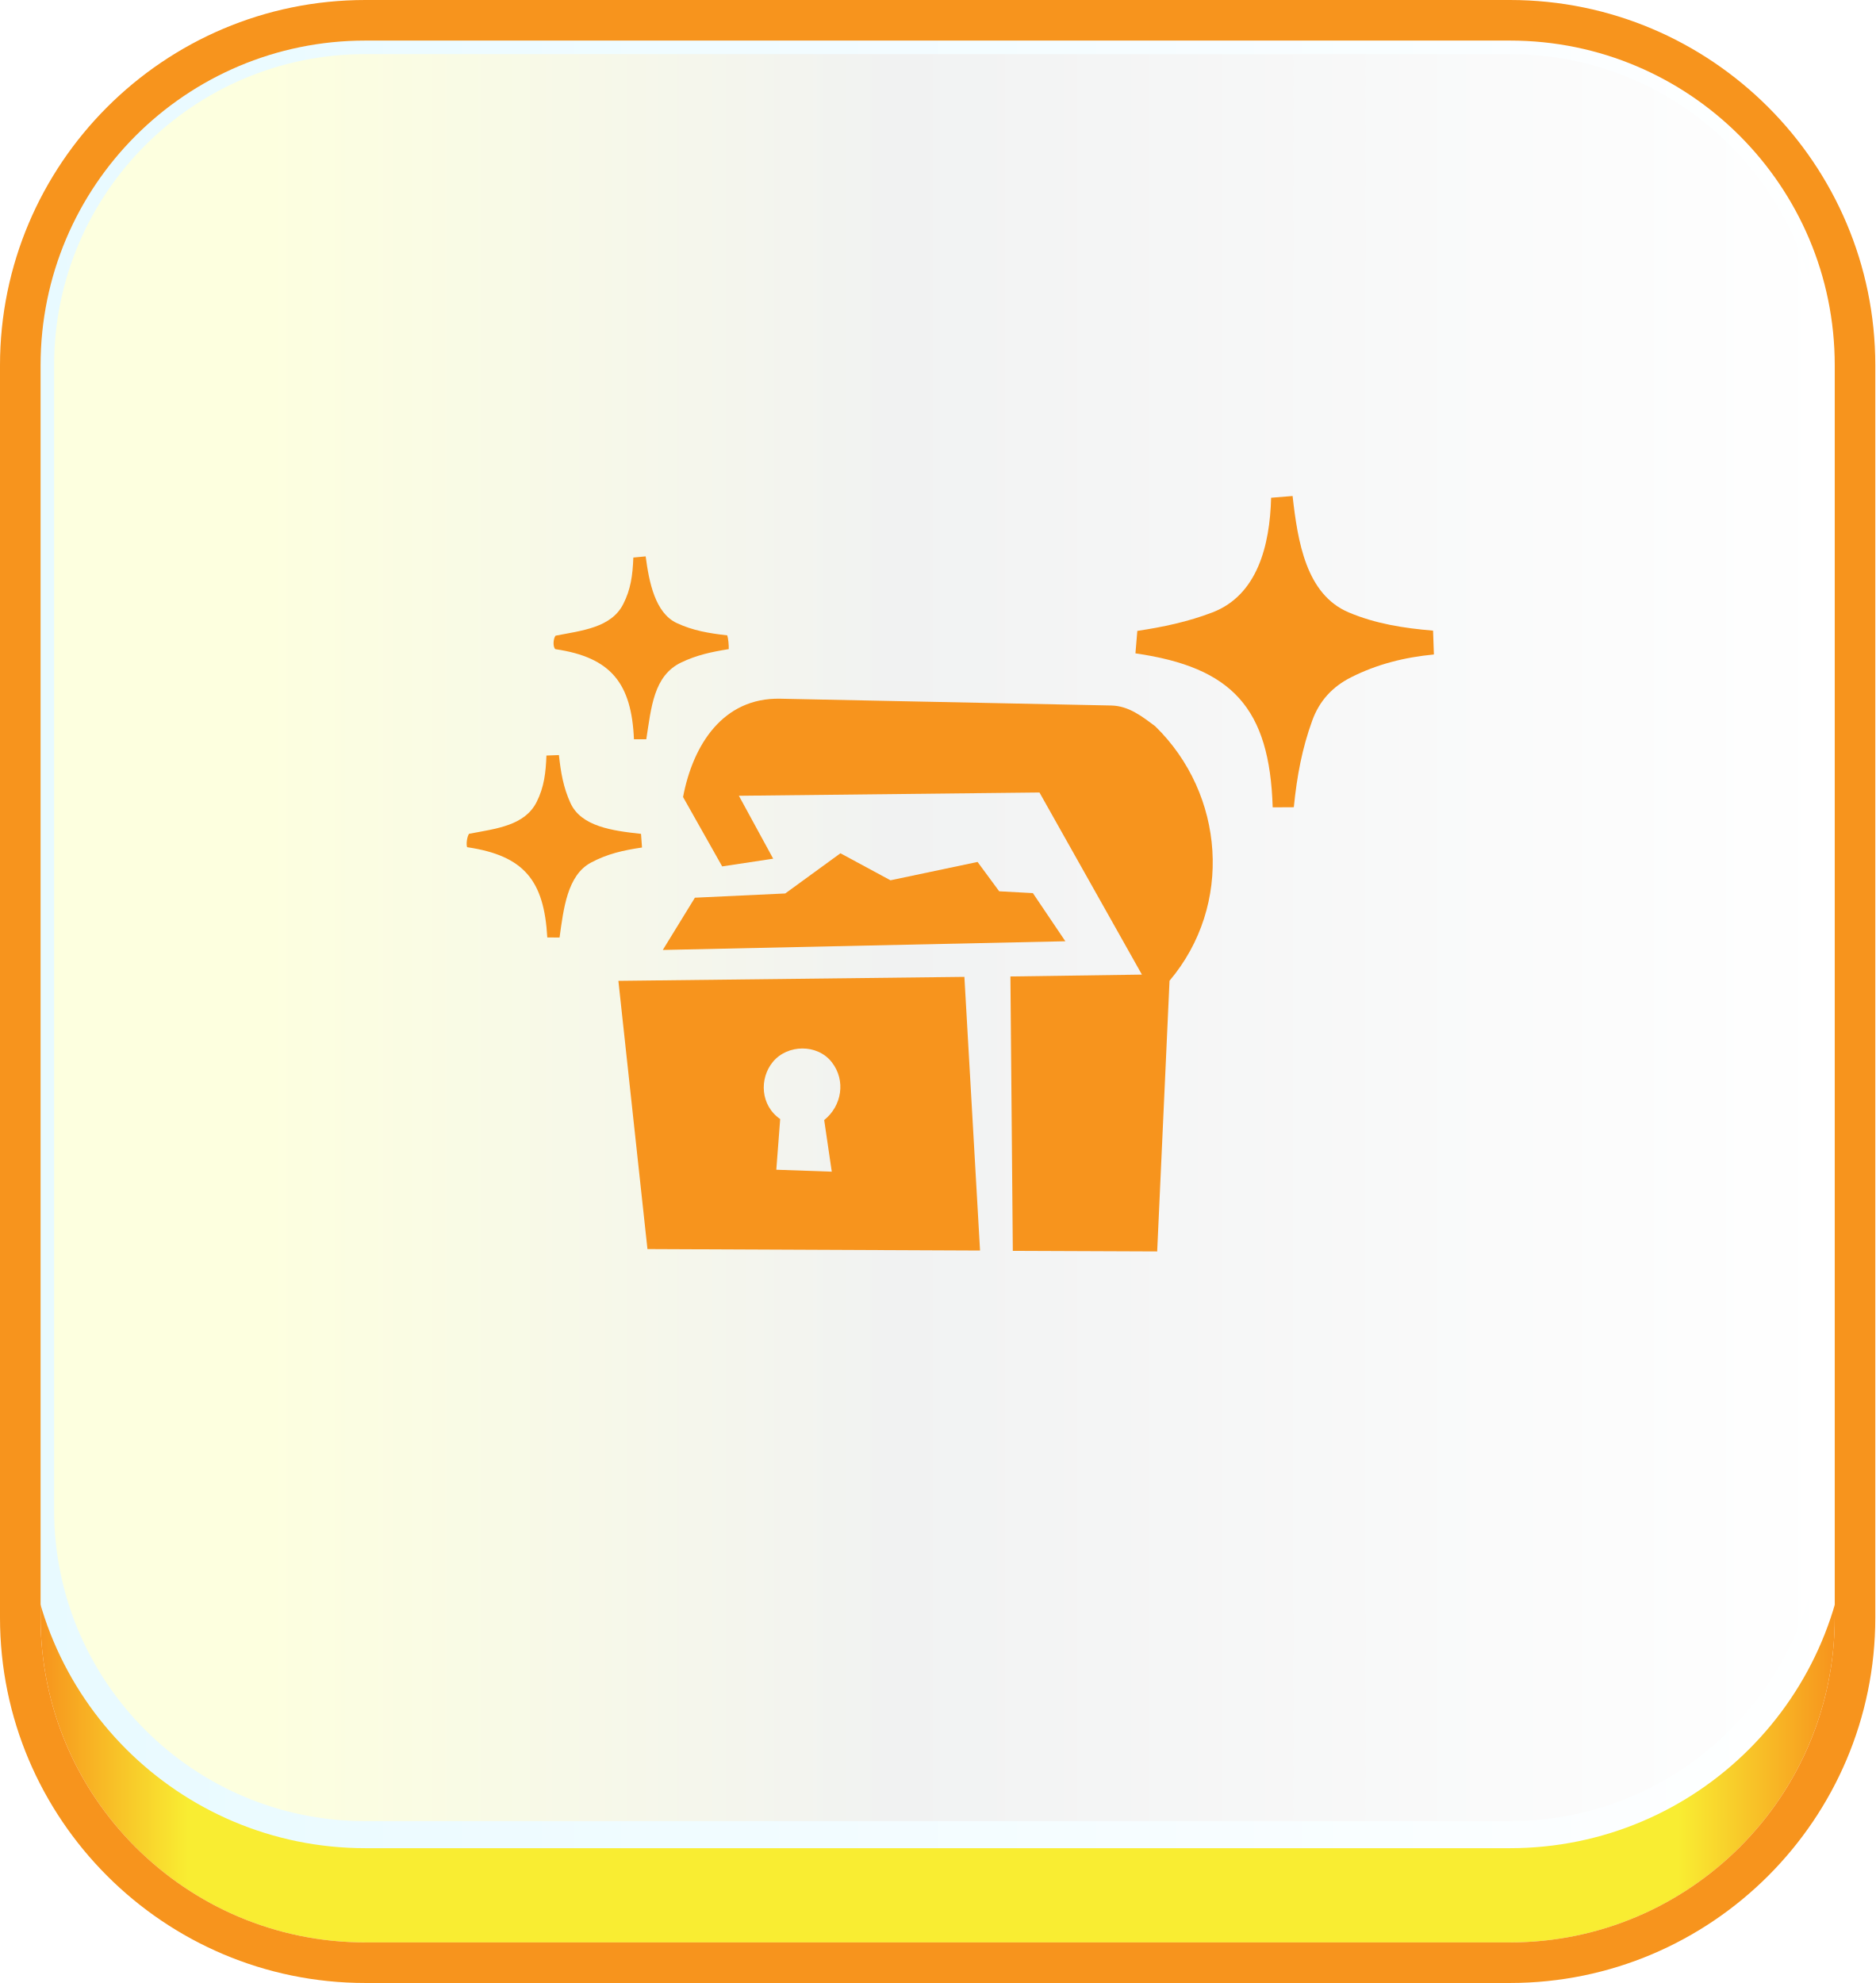
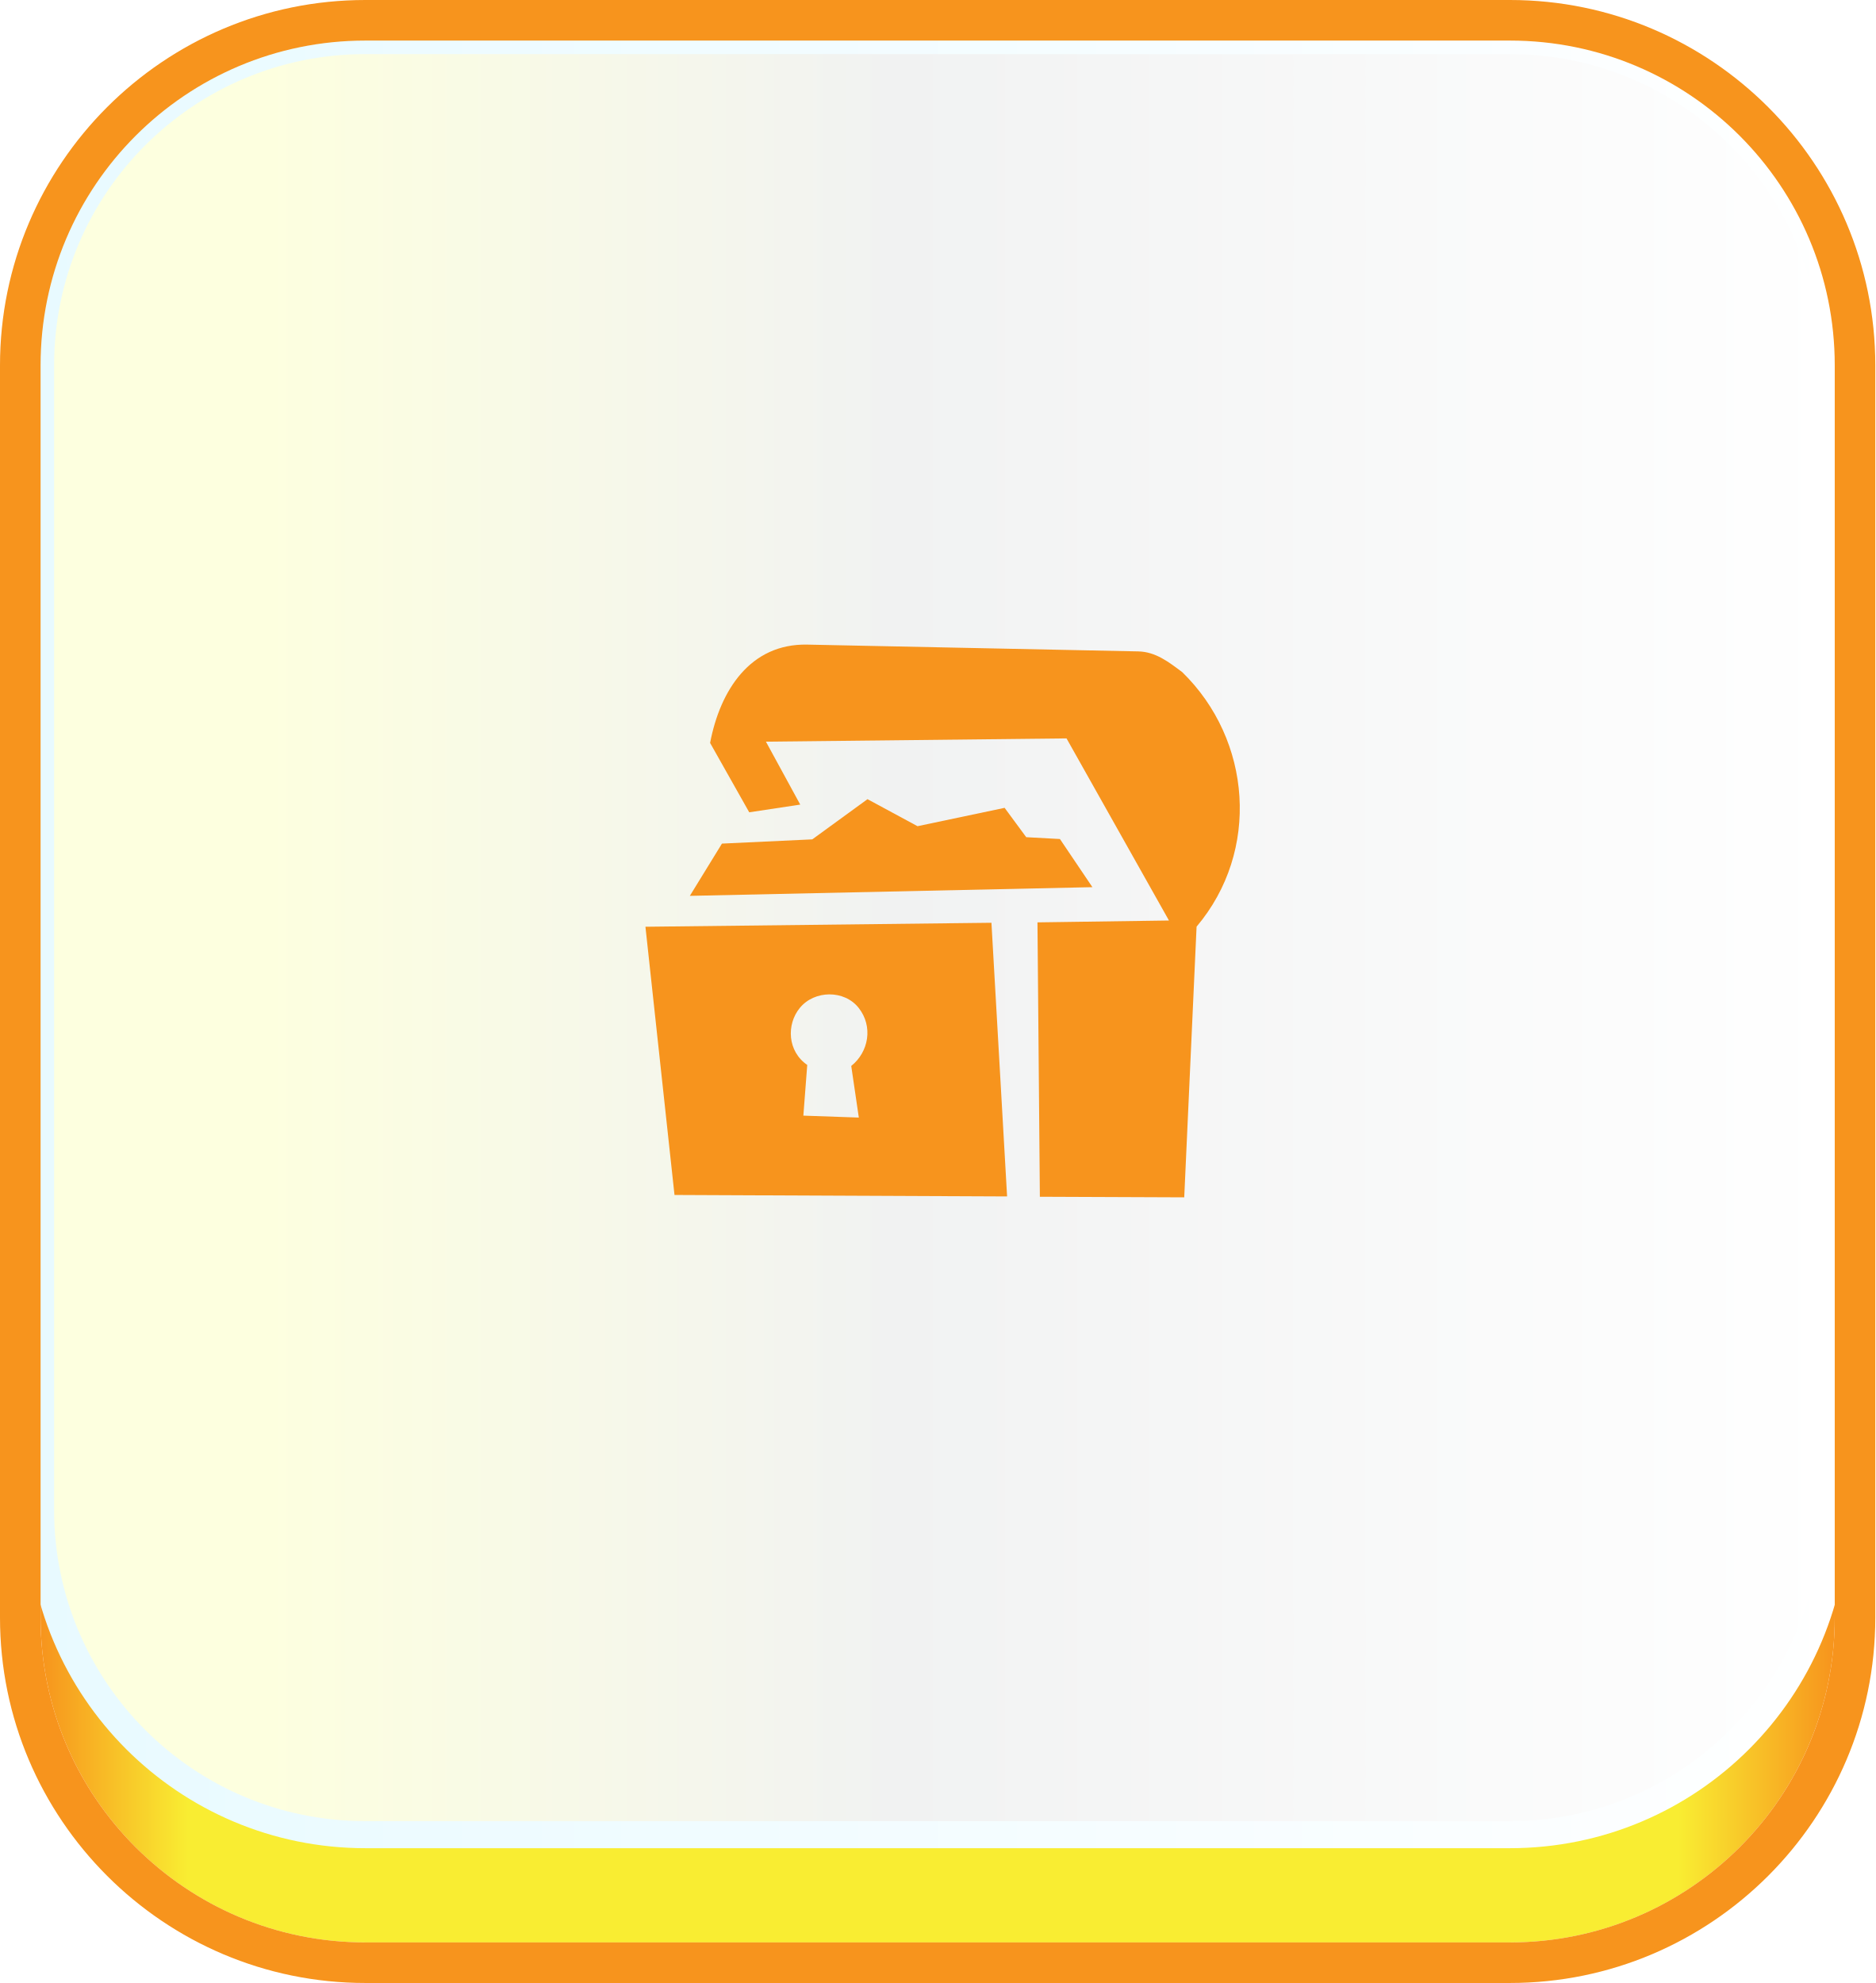
<svg xmlns="http://www.w3.org/2000/svg" id="b" data-name="Layer 2" width="138.653" height="146.621" viewBox="0 0 138.653 146.621">
  <defs>
    <linearGradient id="d" x1="3" y1="77.295" x2="135.653" y2="77.295" gradientUnits="userSpaceOnUse">
      <stop offset="0" stop-color="#f7941d" />
      <stop offset=".082" stop-color="#f9ed32" />
      <stop offset=".913" stop-color="#f9ed32" />
      <stop offset="1" stop-color="#f7941d" />
    </linearGradient>
    <linearGradient id="e" x1="3" y1="69.327" x2="135.653" y2="69.327" gradientUnits="userSpaceOnUse">
      <stop offset=".123" stop-color="#fdffdf" />
      <stop offset=".477" stop-color="#f1f2f2" />
      <stop offset="1" stop-color="#fff" />
    </linearGradient>
    <linearGradient id="f" x1="2" y1="69.327" x2="136.653" y2="69.327" gradientUnits="userSpaceOnUse">
      <stop offset="0" stop-color="#e8faff" />
      <stop offset="1" stop-color="#fff" />
    </linearGradient>
  </defs>
  <g id="c" data-name="Layer 1">
    <g>
      <rect x="3" y="10.968" width="132.653" height="132.653" rx="24.013" ry="24.013" fill="url(#d)" />
      <rect x="3" y="3" width="132.653" height="132.653" rx="24.013" ry="24.013" fill="url(#e)" stroke="url(#f)" stroke-miterlimit="10" stroke-width="2" />
      <path d="M111.64,3c13.262,0,24.013,10.751,24.013,24.013v92.594c0,13.262-10.751,24.013-24.013,24.013H27.013c-13.262,0-24.013-10.751-24.013-24.013V27.013C3,13.751,13.751,3,27.013,3h84.626M111.64,0H27.013C12.118,0,0,12.118,0,27.013v92.594c0,14.895,12.118,27.013,27.013,27.013h84.626c14.895,0,27.013-12.118,27.013-27.013V27.013c0-14.895-12.118-27.013-27.013-27.013h0Z" fill="#f7941d" />
      <g>
-         <path d="M74.707,72.199l9.721-.138-7.574-13.465-22.224.242,2.536,4.653-3.771.57-2.893-5.13c.739-3.883,2.963-7.355,7.184-7.269l24.47.502c1.298.027,2.27.799,3.253,1.532,5.143,5.014,5.781,13.233,1.061,18.82l-.913,20.014-10.674-.043-.177-20.288Z" fill="#f7941d" />
-         <path d="M72.461,92.463l-24.591-.108-2.149-19.832,25.582-.294,1.157,20.234ZM61.498,86.632l-.561-3.816c1.301-1.04,1.625-2.926.553-4.289-1.062-1.35-3.272-1.325-4.355-.003-1.005,1.228-.912,3.213.549,4.217l-.287,3.748,4.102.143Z" fill="#f7941d" />
-         <path d="M95.658,59.686l-1.561.008c-.224-7.357-3.004-10.354-10.147-11.386l.139-1.659c1.895-.288,3.745-.673,5.559-1.371,3.323-1.279,4.241-4.953,4.333-8.475l1.588-.129c.378,3.365.996,7.274,4.148,8.606,2.001.846,4.086,1.168,6.238,1.349l.062,1.762c-2.193.212-4.199.719-6.114,1.683-1.393.701-2.352,1.742-2.884,3.211-.744,2.054-1.126,4.063-1.36,6.401Z" fill="#f7941d" />
-         <polygon points="76.367 66.036 78.768 69.596 49.004 70.239 51.378 66.375 58.057 66.062 62.139 63.09 65.838 65.088 72.277 63.731 73.876 65.901 76.367 66.036" fill="#f7941d" />
-         <path d="M50.378,48.977c-2.065.979-2.226,3.359-2.595,5.685h-.911c-.177-4.11-1.669-6.057-5.807-6.663-.206-.151-.161-.802.013-.998,1.969-.38,4.107-.595,4.994-2.321.56-1.091.703-2.124.755-3.456l.911-.086c.25,1.912.705,4.182,2.292,4.927,1.188.557,2.382.76,3.739.913.074.207.121.713.111,1.017-1.311.213-2.354.437-3.503.982Z" fill="#f7941d" />
-         <path d="M43.688,63.784c-1.746.933-2.02,3.405-2.317,5.536l-.907-.007c-.236-4.185-1.686-6.046-5.927-6.673-.084-.215-.004-.792.143-.991,2.026-.383,4.116-.602,4.997-2.352.556-1.104.677-2.177.724-3.433l.923-.035c.142,1.309.33,2.382.843,3.525.792,1.765,3.124,2.071,5.227,2.301l.074,1.009c-1.392.206-2.554.464-3.782,1.12Z" fill="#f7941d" />
+         <path d="M76.707,68.199l9.721-.138-7.574-13.465-22.224.242,2.536,4.653-3.771.57-2.893-5.13c.739-3.883,2.963-7.355,7.184-7.269l24.47.502c1.298.027,2.27.799,3.253,1.532,5.143,5.014,5.781,13.233,1.061,18.82l-.913,20.014-10.674-.043-.177-20.288Z" fill="#f7941d" />
+         <path d="M74.461,88.463l-24.591-.108-2.149-19.832,25.582-.294,1.157,20.234ZM63.498,82.632l-.561-3.816c1.301-1.04,1.625-2.926.553-4.289-1.062-1.35-3.272-1.325-4.355-.003-1.005,1.228-.912,3.213.549,4.217l-.287,3.748,4.102.143Z" fill="#f7941d" />
+         <polygon points="78.367 62.036 80.768 65.596 51.004 66.239 53.378 62.375 60.057 62.062 64.139 59.09 67.838 61.088 74.277 59.731 75.876 61.901 78.367 62.036" fill="#f7941d" />
      </g>
    </g>
  </g>
</svg>
